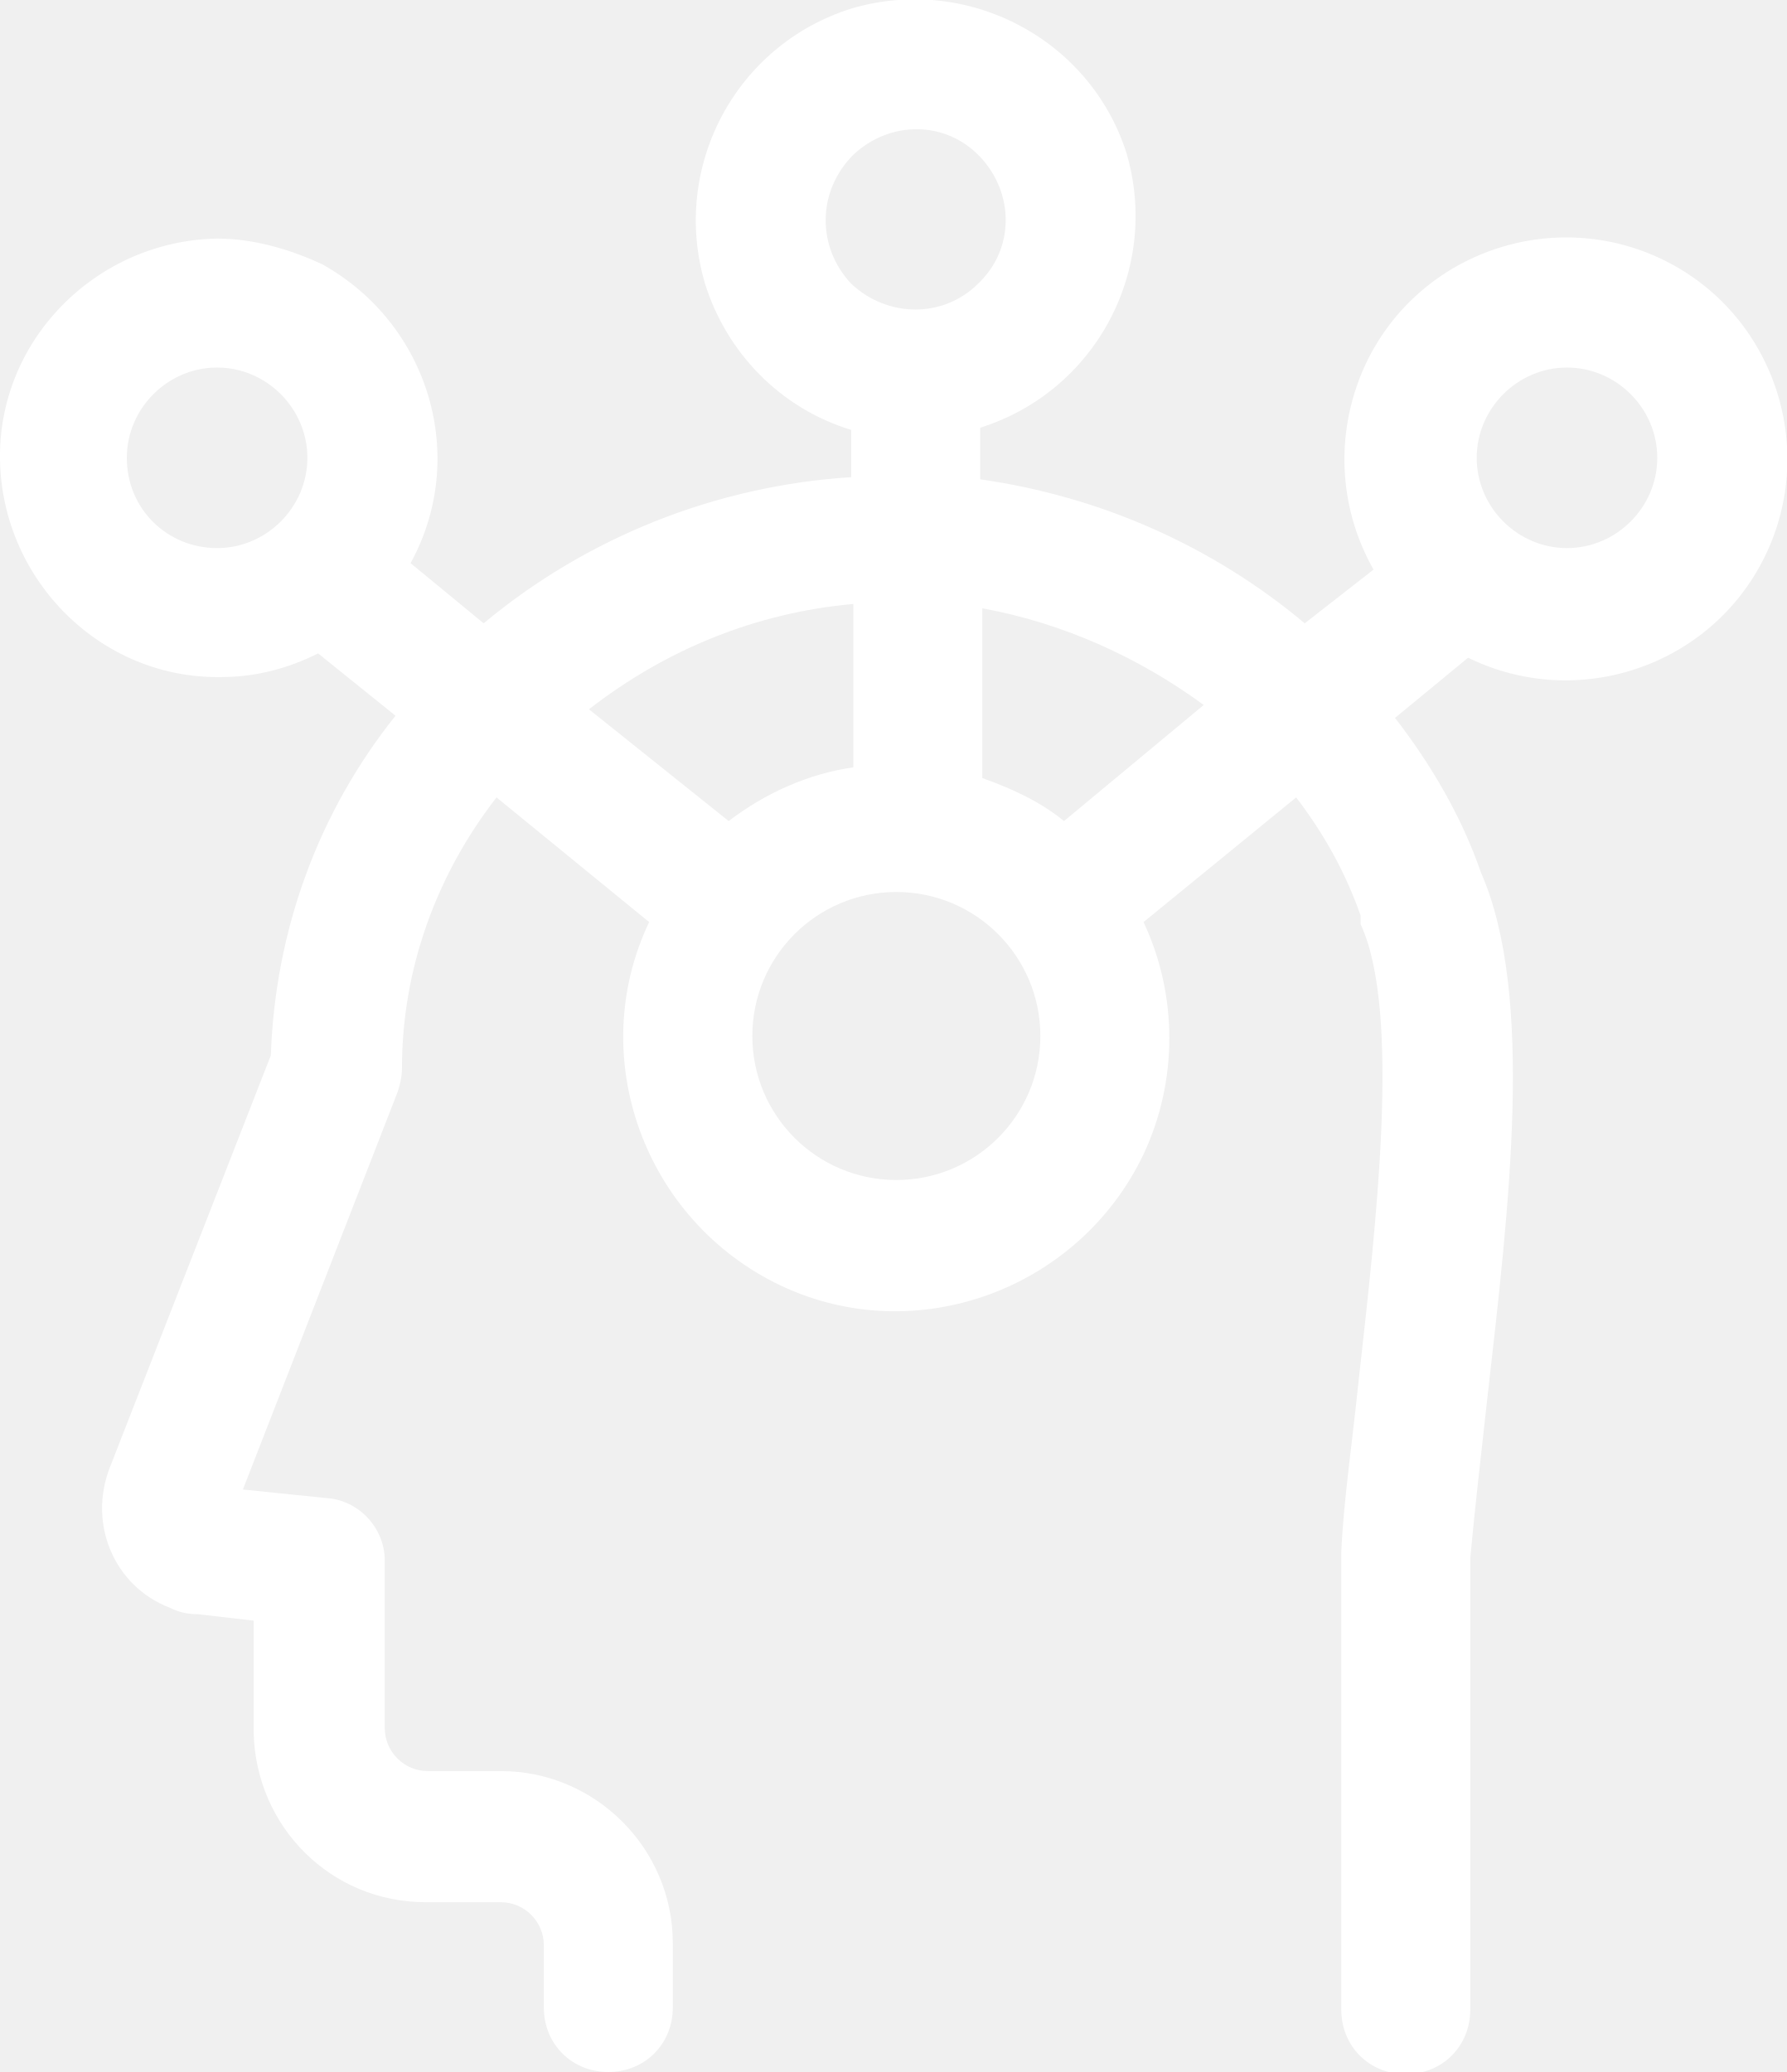
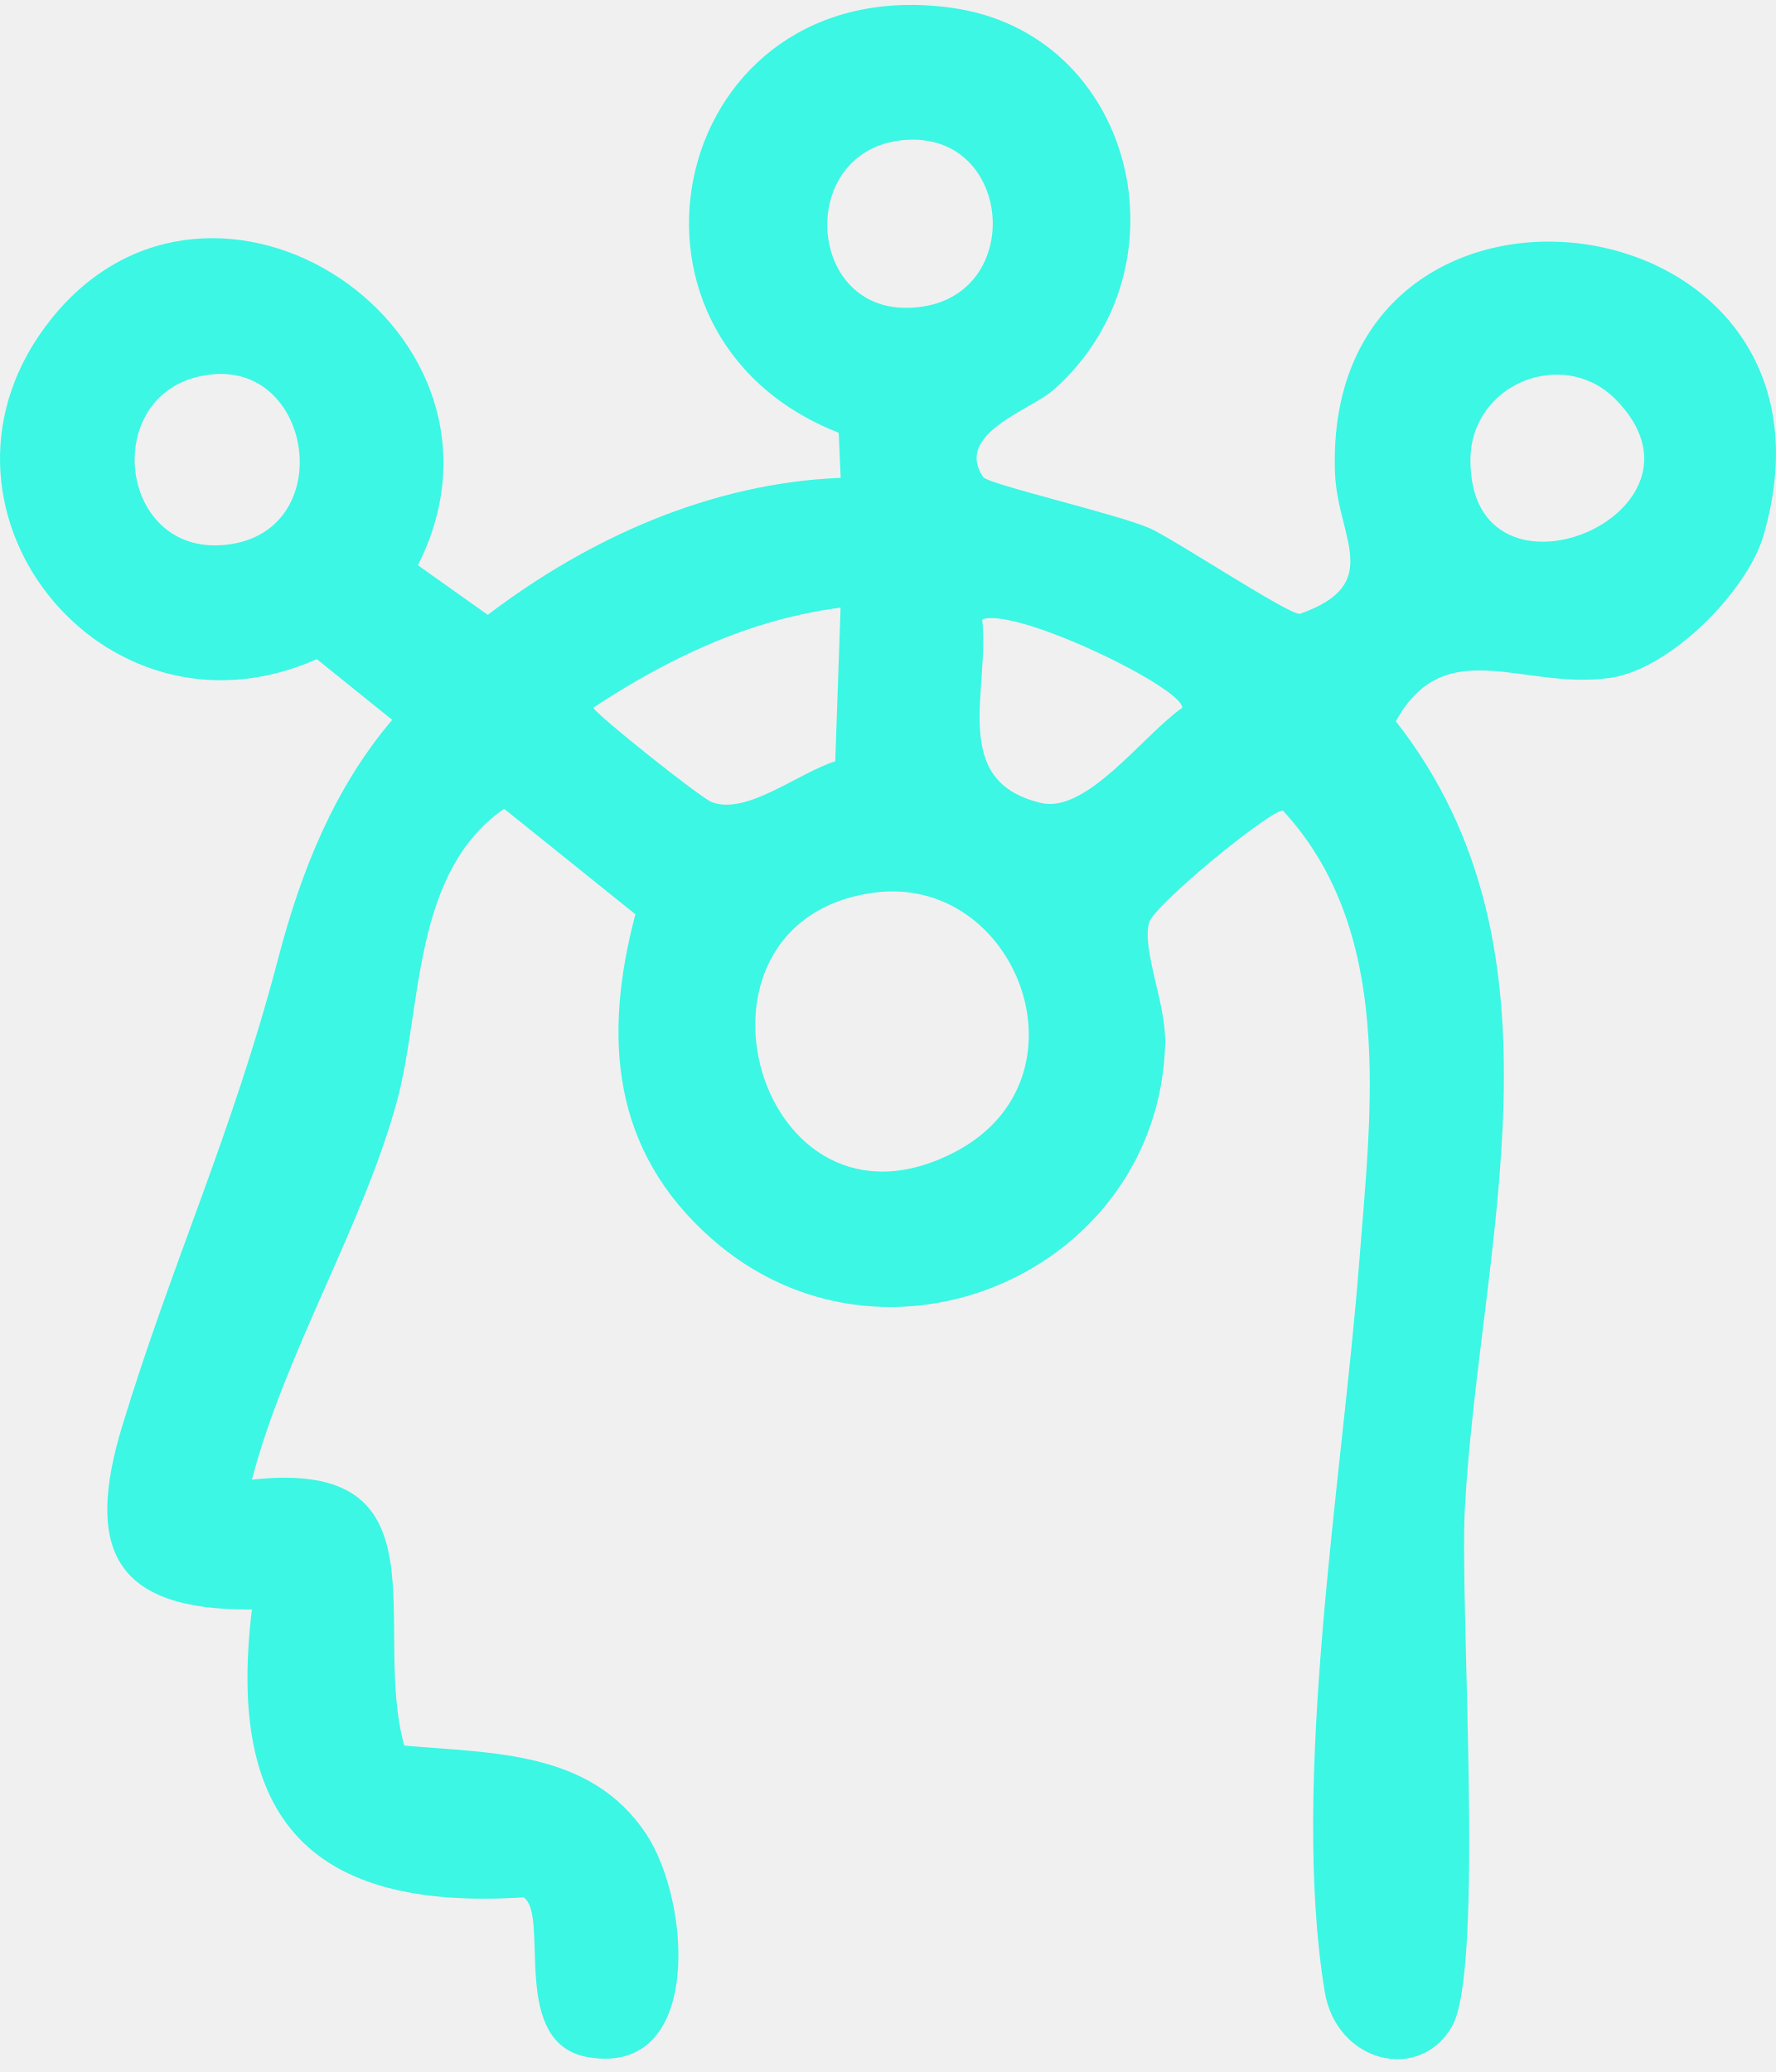
- <svg xmlns="http://www.w3.org/2000/svg" version="1.1" id="Capa_1" x="0px" y="0px" viewBox="0 0 83.1 96.4" style="enable-background:new 0 0 83.1 96.4;" xml:space="preserve">
-   <style type="text/css">
- 	.st0{fill:#FFFFFF;}
- </style>
-   <g id="uuid-292523e9-53a5-42a8-8ec3-4c2e816b5250">
-     <path class="st0" d="M10.1,11.1C4.5,11.2-0.1,15.8,0,21.4s4.7,10.2,10.3,10.1c1.6,0,3.1-0.4,4.5-1.1l3.6,2.9   c-3.6,4.5-5.6,10-5.8,15.8L5.1,68.3c-1,2.6,0.2,5.5,2.8,6.5c0.4,0.2,0.8,0.3,1.3,0.3l2.6,0.3v5.2c0.1,4.4,3.6,7.9,8,7.9h3.5   c1.1,0,2,0.9,2,2l0,0v2.9c0,1.7,1.3,3,3,3s3-1.3,3-3v-3c0-4.4-3.6-8-8-8h-3.4c-1.1,0-2-0.9-2-2v-7.8c0-1.5-1.2-2.8-2.7-2.9   l-3.9-0.4l7.2-18.5c0.1-0.3,0.2-0.7,0.2-1.1c0-4.6,1.6-9,4.4-12.6l7.1,5.8c-3,6.3-0.2,13.9,6.1,16.9s13.9,0.2,16.9-6.1   c1.6-3.4,1.6-7.4,0-10.8l7.1-5.8c1.3,1.7,2.3,3.5,3,5.5V43c1.9,4.1,0.7,14.1-0.1,21.3c-0.3,2.9-0.7,5.6-0.8,7.9v21.3   c0,1.7,1.3,3,3,3c1.7,0,3-1.3,3-3v-21c0.2-2.2,0.5-4.8,0.8-7.5c1-8.8,2.2-18.7-0.3-24.4c-0.9-2.6-2.3-5-4-7.2l3.4-2.8   c5.1,2.5,11.3,0.4,13.8-4.7c2.5-5.1,0.4-11.3-4.7-13.8s-11.3-0.4-13.8,4.7c-1.5,3.1-1.4,6.7,0.3,9.7L60.7,29   c-4.3-3.6-9.5-5.9-15.1-6.7v-2.4c5.4-1.7,8.4-7.4,6.8-12.8C50.7,1.8,45-1.2,39.6,0.4c-5.4,1.7-8.4,7.4-6.8,12.8   c1,3.2,3.5,5.8,6.8,6.8v2.2C33.3,22.6,27.3,25,22.5,29l-3.4-2.8c2.7-4.9,0.9-11.1-4.1-13.9C13.5,11.6,11.8,11.1,10.1,11.1   L10.1,11.1z M5.9,21.3c0-2.3,1.9-4.2,4.2-4.2s4.2,1.9,4.2,4.2s-1.9,4.2-4.2,4.2S5.9,23.7,5.9,21.3L5.9,21.3z M41.7,54.9   c-3.7,0-6.7-3-6.7-6.7s3-6.7,6.7-6.7s6.7,3,6.7,6.7S45.4,54.9,41.7,54.9L41.7,54.9z M72.9,17.1c2.3,0,4.2,1.9,4.2,4.2   s-1.9,4.2-4.2,4.2s-4.2-1.9-4.2-4.2l0,0C68.7,19,70.6,17.1,72.9,17.1z M56,32.8l-6.5,5.4c-1.1-0.9-2.4-1.5-3.8-2v-7.9   C49.5,29,53,30.6,56,32.8z M39.7,7.2c1.7-1.6,4.3-1.6,5.9,0.1s1.6,4.3-0.1,5.9c-1.6,1.6-4.2,1.6-5.9,0C38,11.5,38,8.9,39.7,7.2   C39.7,7.2,39.7,7.2,39.7,7.2z M39.7,28.1v7.6c-2.1,0.3-4.1,1.2-5.8,2.5L27.4,33C31,30.2,35.2,28.5,39.7,28.1   C39.7,28.1,39.7,28.2,39.7,28.1z" />
-   </g>
+ <svg xmlns="http://www.w3.org/2000/svg" width="30" height="35" viewBox="0 0 30 35" fill="none">
+   <path d="M16.608 8.058C16.69 8.18 18.894 8.688 19.424 8.924C19.82 9.098 21.818 10.418 21.962 10.368C23.396 9.862 22.59 9.082 22.552 7.982C22.342 2.102 31.478 3.208 29.794 9.036C29.52 9.984 28.228 11.288 27.228 11.446C25.756 11.678 24.42 10.658 23.58 12.184C26.636 16.078 24.986 21.05 24.746 25.482C24.656 27.15 25.082 33.256 24.532 34.224C23.982 35.192 22.576 34.846 22.378 33.64C21.794 30.074 22.682 24.95 22.962 21.312C23.16 18.758 23.564 15.742 21.672 13.692C21.464 13.676 19.488 15.29 19.41 15.588C19.288 16.052 19.704 16.966 19.684 17.64C19.564 21.502 14.928 23.496 12.014 20.918C10.332 19.43 10.184 17.52 10.734 15.444L8.516 13.662C6.956 14.744 7.136 17.014 6.708 18.592C6.14 20.69 4.814 22.852 4.256 24.994C7.604 24.626 6.266 27.464 6.83 29.486C8.328 29.62 9.976 29.568 10.914 30.976C11.674 32.116 11.88 35.078 9.938 34.75C8.59 34.522 9.296 32.362 8.846 32.05C5.26 32.278 3.82 30.758 4.256 27.186C1.912 27.212 1.44 26.152 2.062 24.098C2.914 21.298 3.924 19.156 4.7 16.188C5.08 14.736 5.638 13.32 6.626 12.16L5.352 11.134C1.712 12.754 -1.632 8.51 0.866 5.388C3.604 1.968 9.06 5.584 7.06 9.548L8.24 10.386C9.95 9.086 12.018 8.158 14.202 8.072L14.168 7.31C9.926 5.646 11.332 -0.524 16.076 0.132C19.17 0.56 20.136 4.526 17.792 6.59C17.404 6.932 16.116 7.326 16.608 8.058ZM15.326 2.362C13.48 2.464 13.58 5.194 15.296 5.2C17.33 5.206 17.184 2.258 15.326 2.362ZM3.604 6.322C1.702 6.486 1.93 9.31 3.722 9.21C5.7 9.1 5.346 6.172 3.604 6.322ZM27.284 6.738C26.404 5.858 24.838 6.48 24.84 7.778C24.84 10.49 29.214 8.668 27.284 6.738ZM14.2 10.264C12.67 10.46 11.294 11.116 10.022 11.954C10.072 12.072 11.834 13.478 12.026 13.55C12.618 13.774 13.498 13.048 14.11 12.86L14.2 10.266V10.264ZM16.592 10.462C16.724 11.666 16.03 13.2 17.588 13.564C18.362 13.744 19.31 12.418 19.972 11.956C19.976 11.614 17.168 10.252 16.592 10.462ZM14.754 15.08C11.234 15.564 12.8 21.198 16.134 19.458C18.508 18.218 17.176 14.746 14.754 15.08Z" fill="#3BF7E4" />
</svg>
